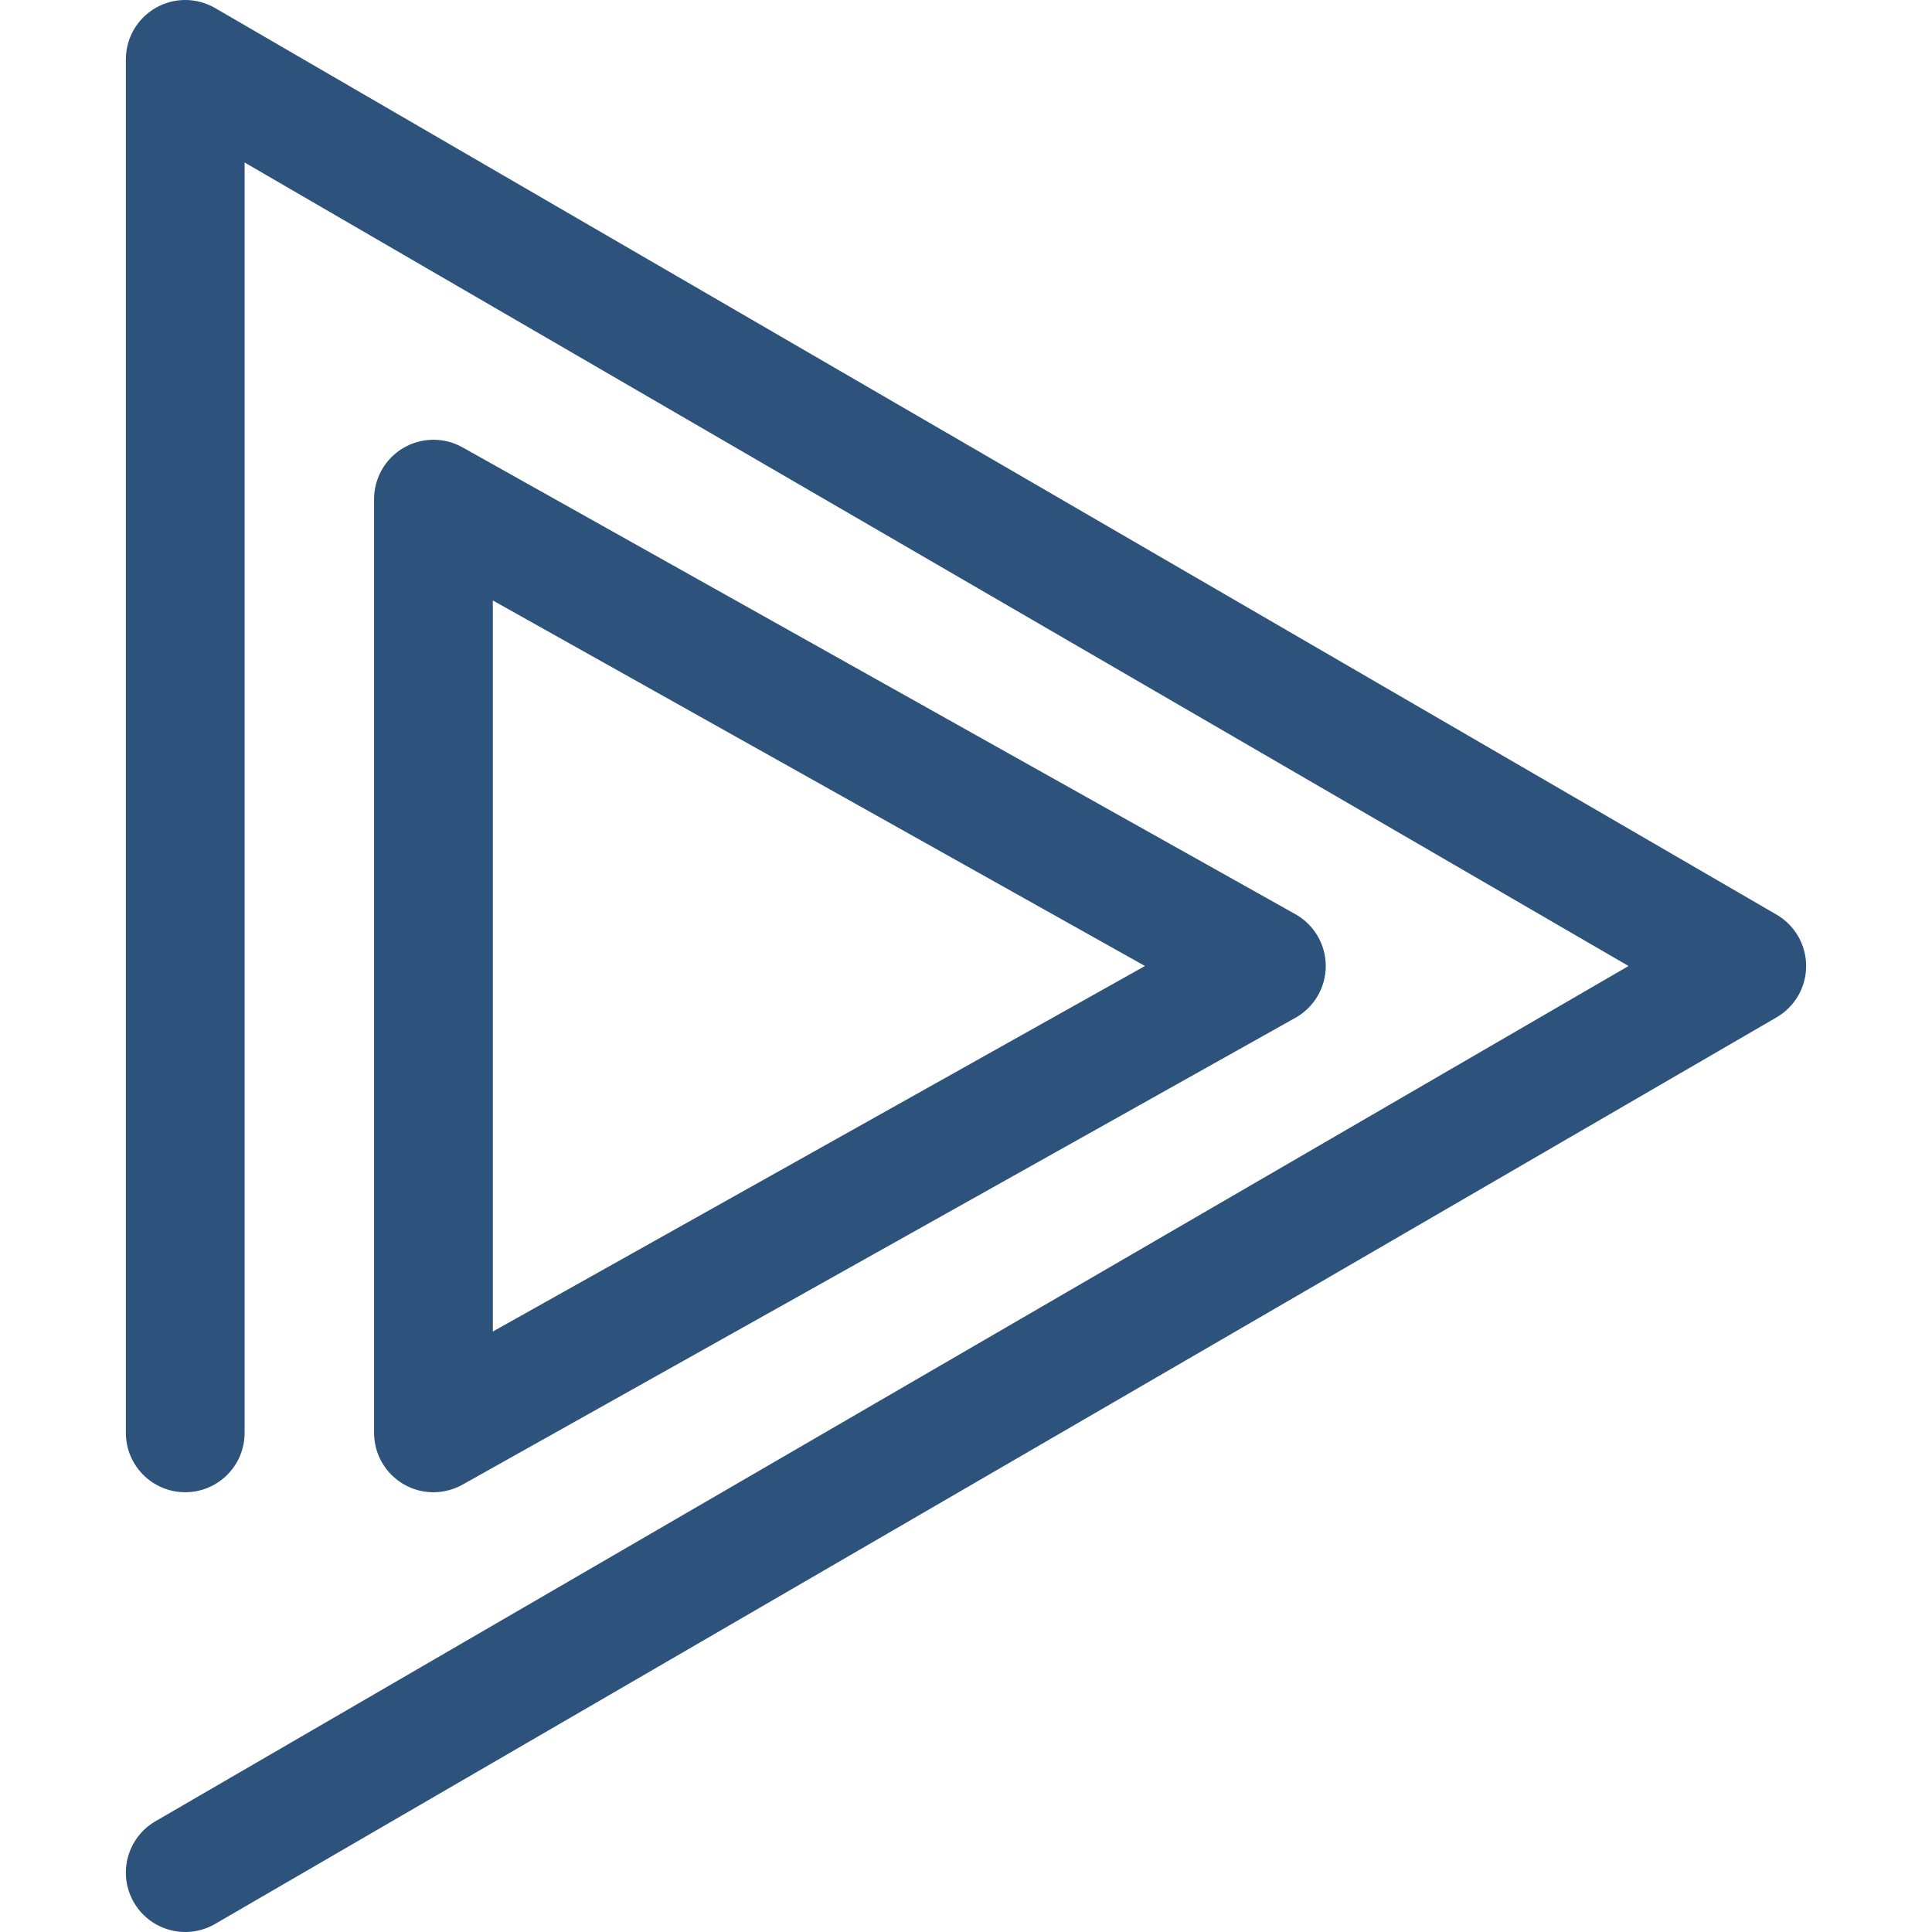
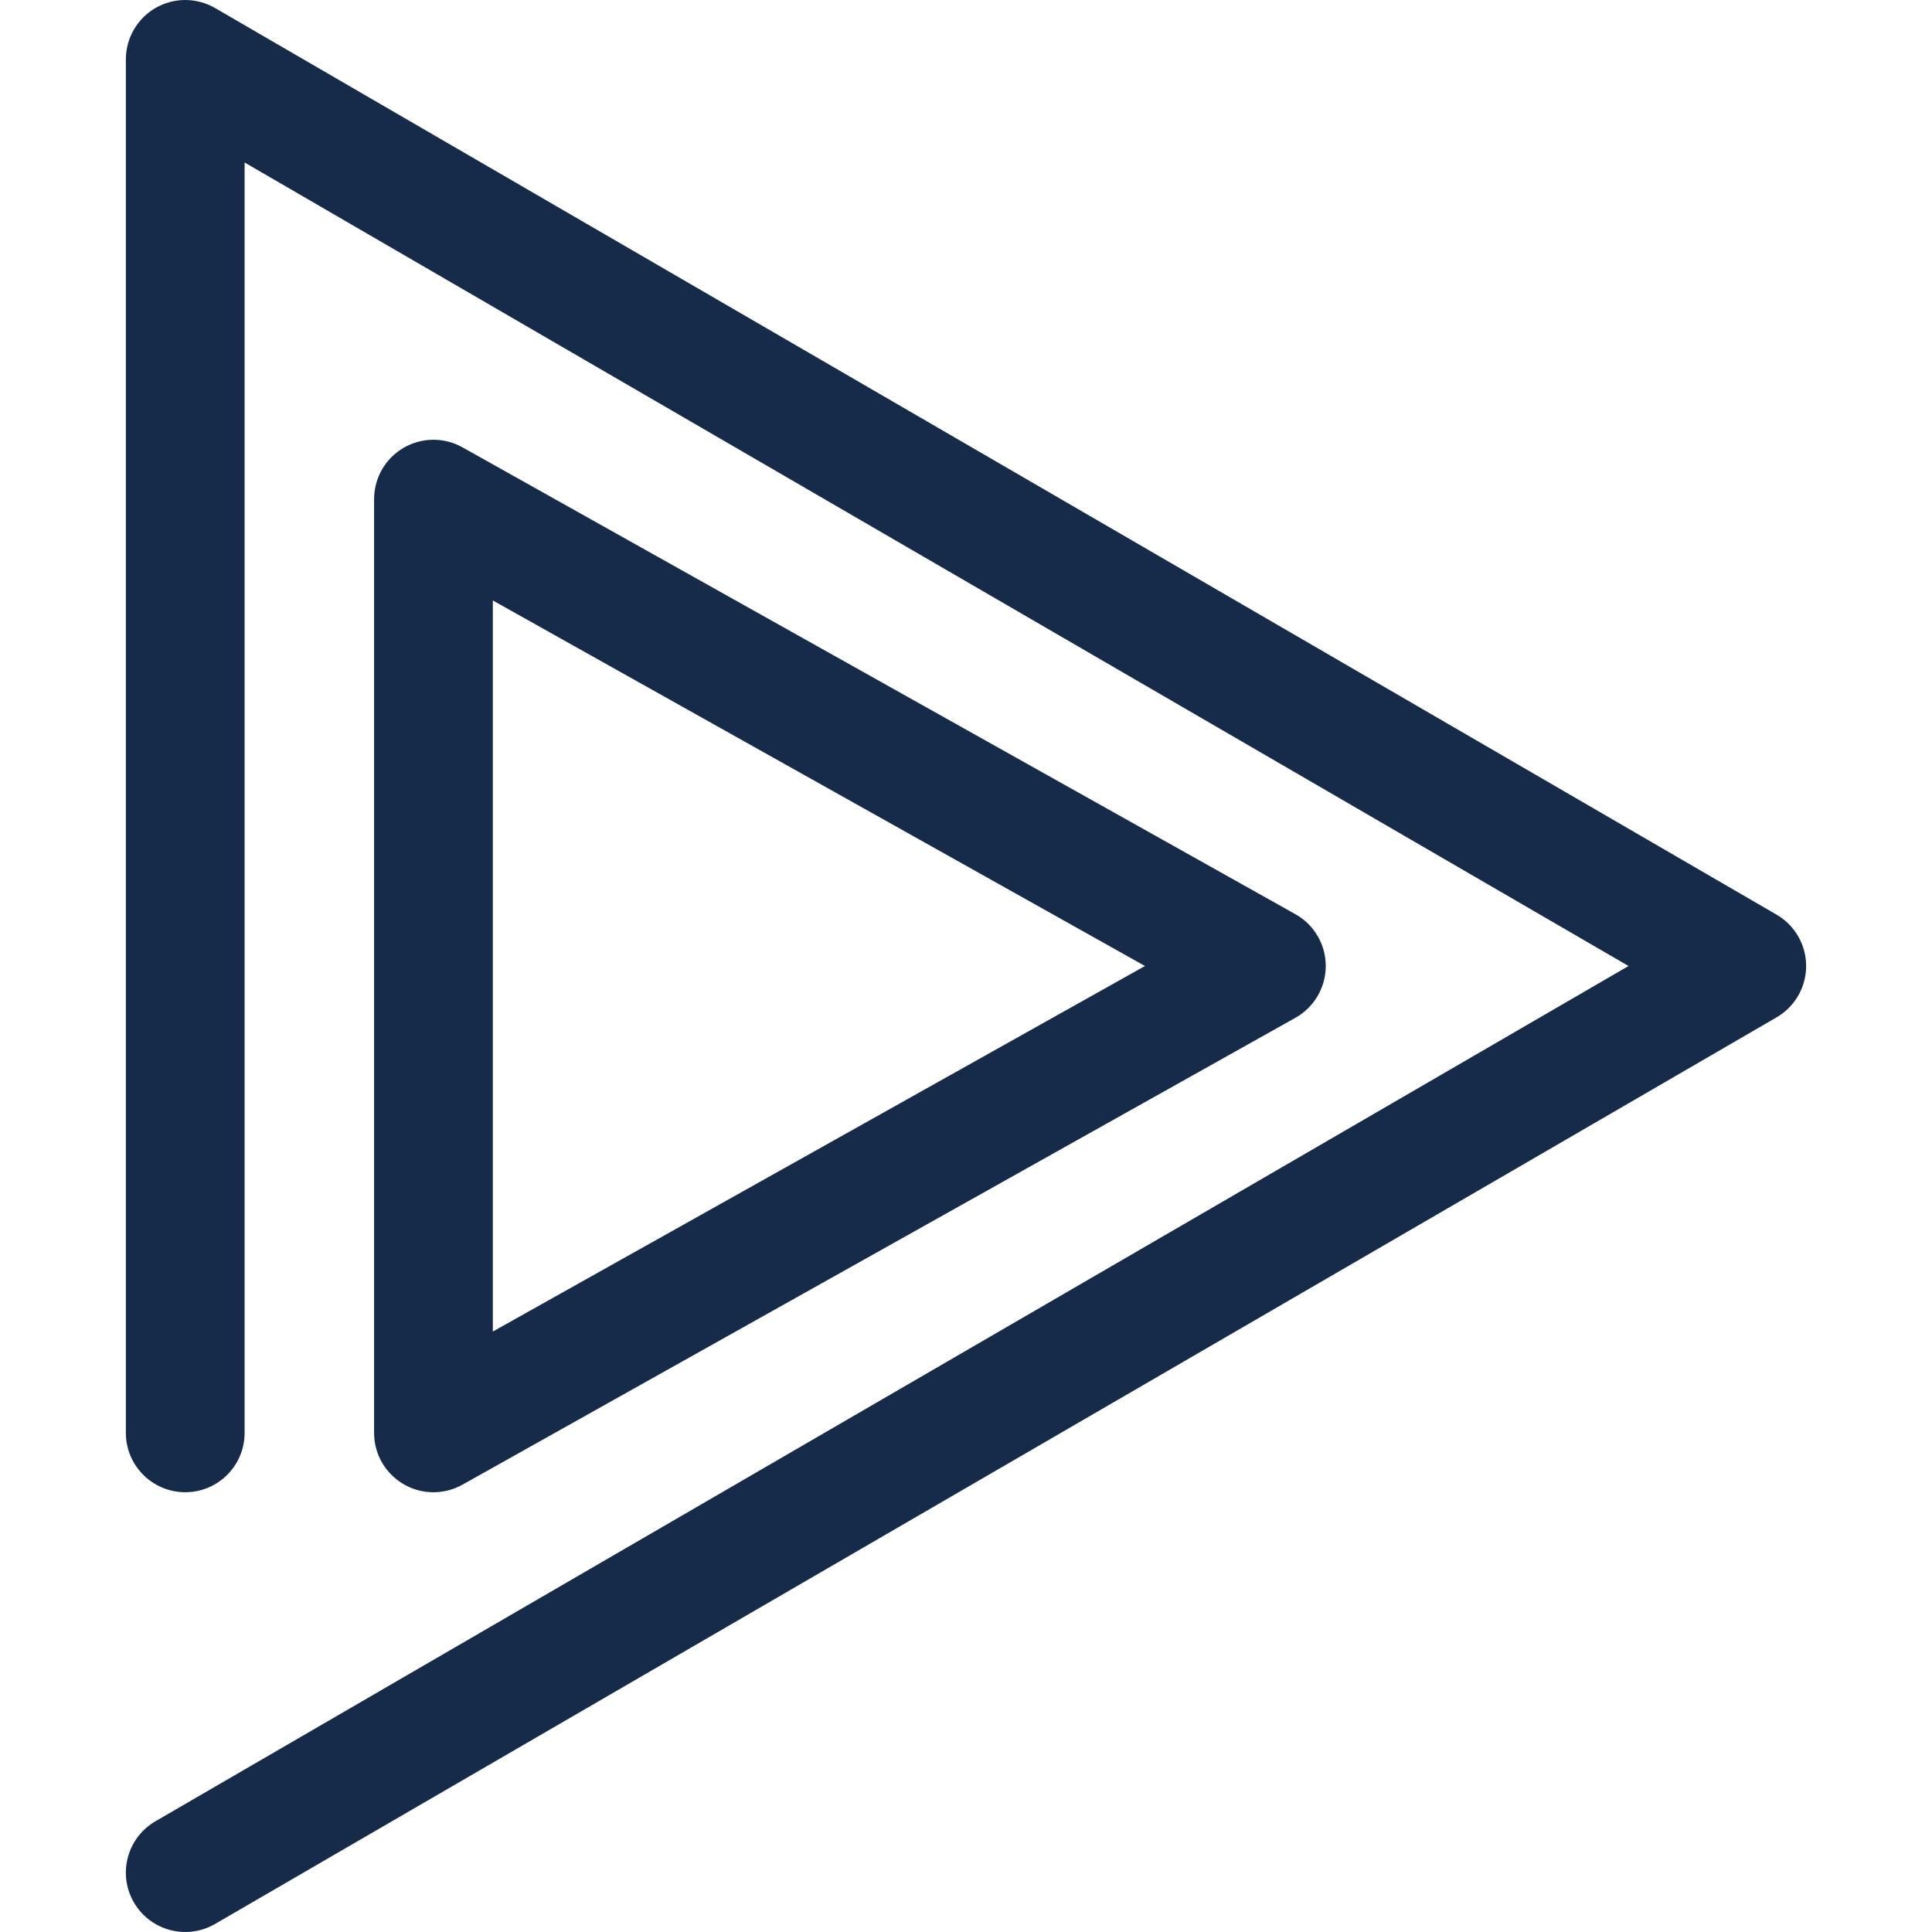
<svg xmlns="http://www.w3.org/2000/svg" xml:space="preserve" viewBox="0 0 512 512" width="24" height="24">
-   <path fill="#2d527c" d="M49.106 512.001c-5.425 0-10.702-2.807-13.623-7.836-4.362-7.515-1.806-17.144 5.707-21.507L431.574 256 64.824 43.063v336.659c0 8.69-7.046 15.734-15.734 15.734s-15.734-7.044-15.734-15.734V15.735A15.735 15.735 0 0 1 56.991 2.128l413.821 240.265a15.735 15.735 0 0 1 0 27.214L56.992 509.87a15.651 15.651 0 0 1-7.886 2.131z" />
-   <path fill="#2d527c" d="M114.873 395.459a15.735 15.735 0 0 1-15.735-15.734V132.274a15.73 15.73 0 0 1 7.781-13.575 15.73 15.73 0 0 1 15.646-.149l220.734 123.725c4.966 2.783 8.04 8.032 8.04 13.725s-3.074 10.942-8.04 13.725L122.565 393.45a15.734 15.734 0 0 1-7.692 2.009zm15.734-236.328v193.738L303.428 256l-172.821-96.869z" />
+   <path fill="#162b4a" d="M49.106 512.001c-5.425 0-10.702-2.807-13.623-7.836-4.362-7.515-1.806-17.144 5.707-21.507L431.574 256 64.824 43.063v336.659c0 8.69-7.046 15.734-15.734 15.734s-15.734-7.044-15.734-15.734V15.735A15.735 15.735 0 0 1 56.991 2.128l413.821 240.265a15.735 15.735 0 0 1 0 27.214L56.992 509.87a15.651 15.651 0 0 1-7.886 2.131z" />
+   <path fill="#162b4a" d="M114.873 395.459a15.735 15.735 0 0 1-15.735-15.734V132.274a15.73 15.73 0 0 1 7.781-13.575 15.73 15.73 0 0 1 15.646-.149l220.734 123.725c4.966 2.783 8.04 8.032 8.04 13.725s-3.074 10.942-8.04 13.725L122.565 393.45a15.734 15.734 0 0 1-7.692 2.009zm15.734-236.328v193.738L303.428 256l-172.821-96.869z" />
</svg>
